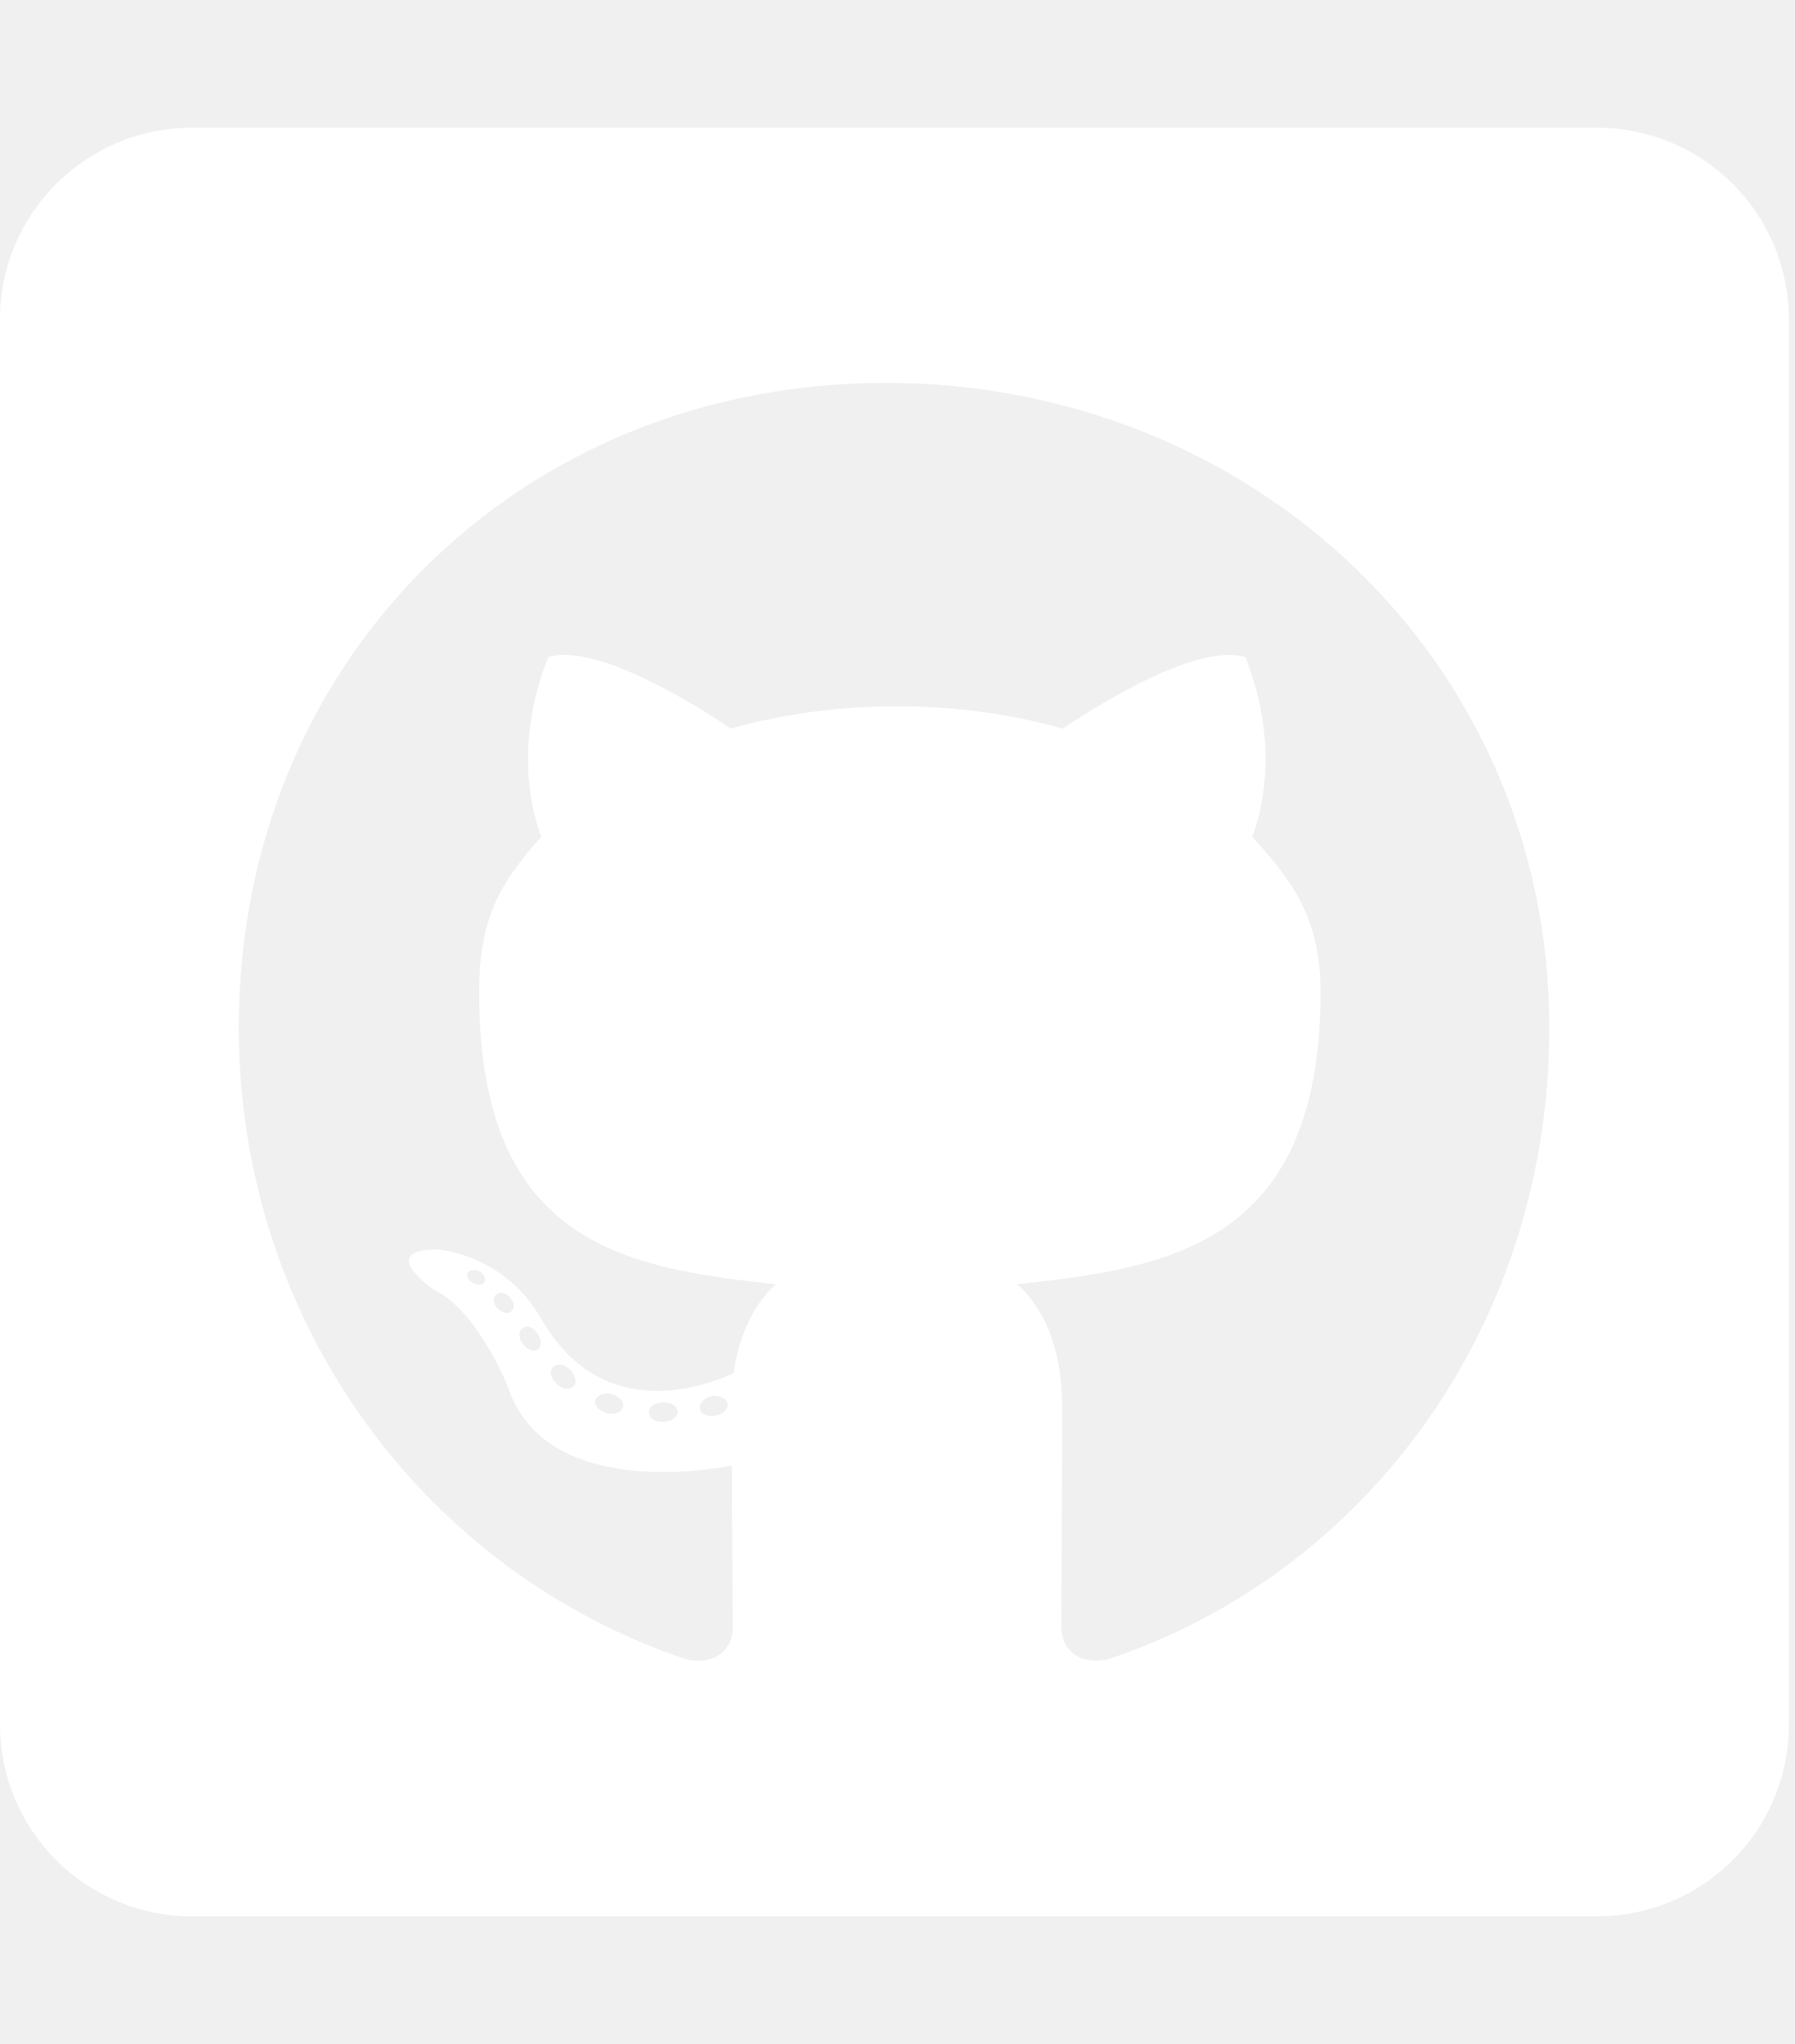
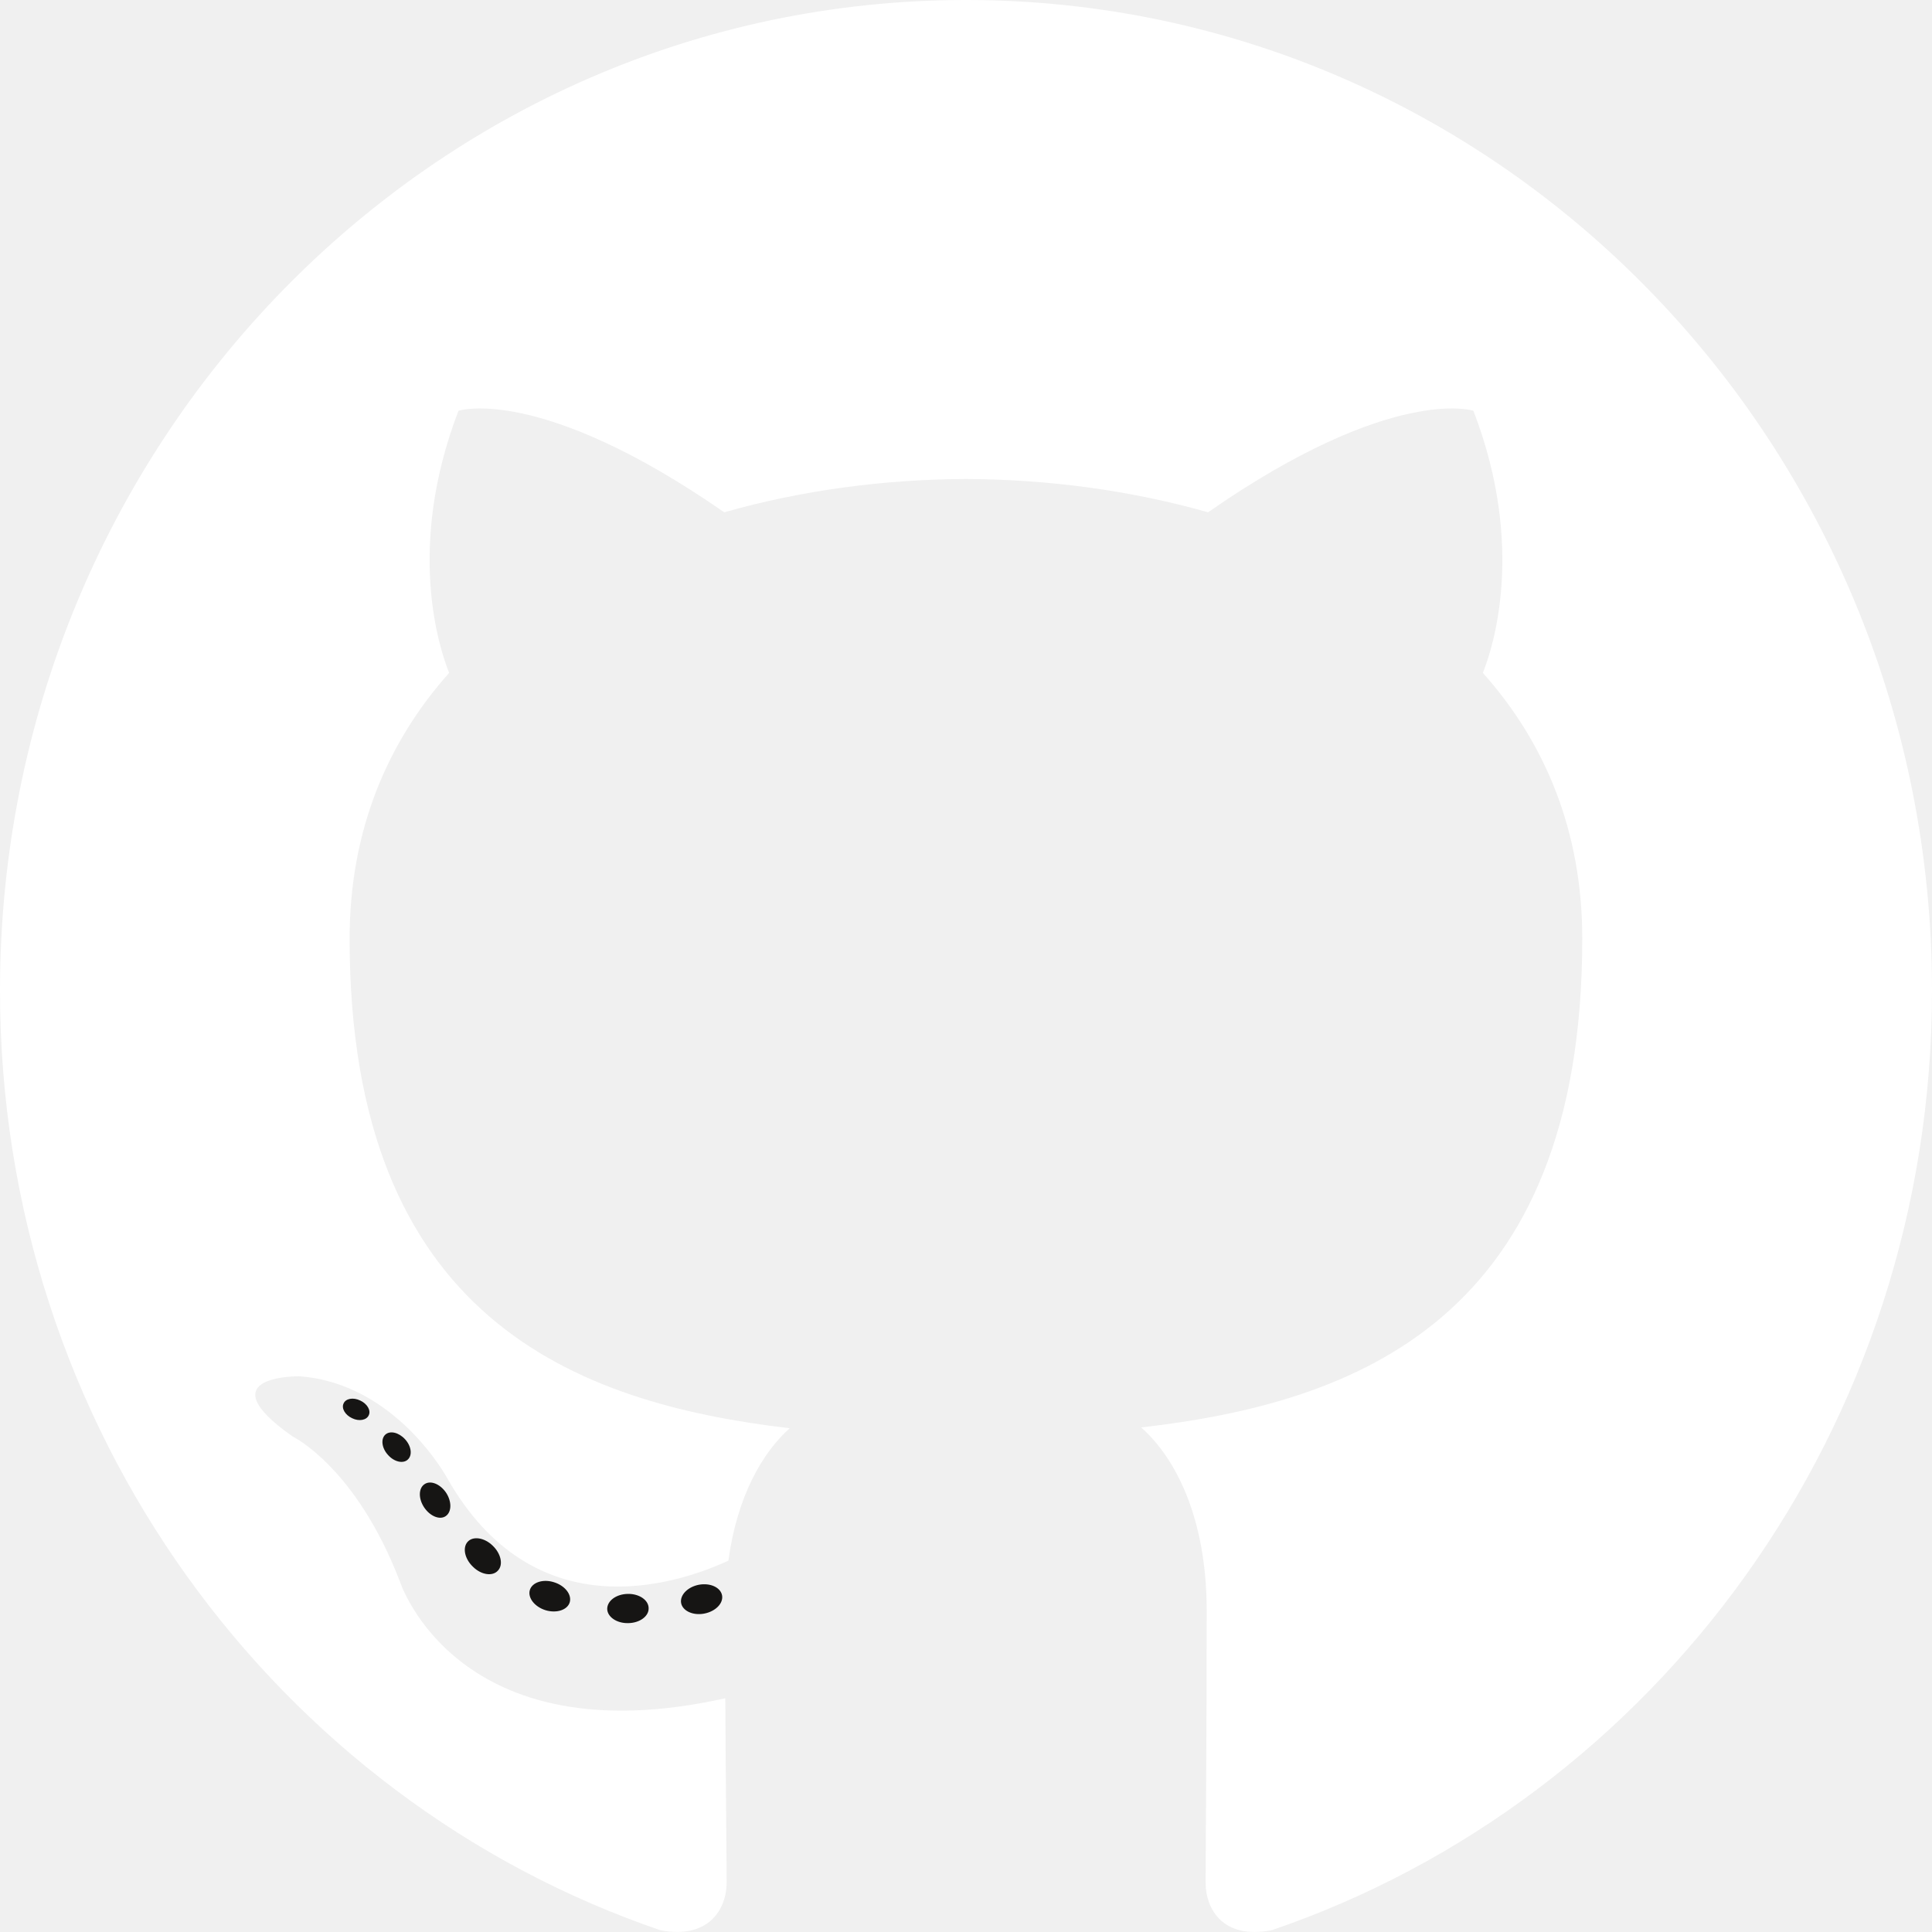
- <svg xmlns="http://www.w3.org/2000/svg" version="1.1" width="79" height="90" viewBox="0 0 79 90">
-   <path fill="#fff" d="M70.313 5.625h-61.875c-4.658 0-8.438 3.779-8.438 8.438v61.875c0 4.658 3.779 8.438 8.438 8.438h61.875c4.658 0 8.438-3.779 8.438-8.438v-61.875c0-4.658-3.779-8.438-8.438-8.438zM48.744 73.072c-1.477 0.264-2.021-0.65-2.021-1.406 0-0.949 0.035-5.801 0.035-9.721 0-2.742-0.914-4.482-1.986-5.396 6.504-0.721 13.359-1.617 13.359-12.85 0-3.199-1.143-4.799-3.006-6.855 0.299-0.756 1.301-3.867-0.299-7.91-2.443-0.756-8.033 3.146-8.033 3.146-2.32-0.65-4.834-0.984-7.313-0.984s-4.992 0.334-7.313 0.984c0 0-5.59-3.902-8.033-3.146-1.6 4.025-0.615 7.137-0.299 7.91-1.863 2.057-2.742 3.656-2.742 6.855 0 11.18 6.557 12.129 13.061 12.85-0.844 0.756-1.6 2.057-1.863 3.92-1.67 0.756-5.941 2.057-8.49-2.443-1.6-2.777-4.482-3.006-4.482-3.006-2.848-0.035-0.193 1.793-0.193 1.793 1.898 0.879 3.234 4.254 3.234 4.254 1.705 5.221 9.861 3.463 9.861 3.463 0 2.443 0.035 6.416 0.035 7.137 0 0.756-0.527 1.67-2.021 1.406-11.602-3.885-19.723-14.924-19.723-27.826 0-16.137 12.34-28.389 28.477-28.389s29.215 12.252 29.215 28.389c0.018 12.902-7.857 23.959-19.459 27.826zM31.5 62.332c-0.334 0.070-0.65-0.070-0.686-0.299-0.035-0.264 0.193-0.492 0.527-0.563 0.334-0.035 0.65 0.105 0.686 0.334 0.053 0.229-0.176 0.457-0.527 0.527zM29.83 62.174c0 0.229-0.264 0.422-0.615 0.422-0.387 0.035-0.65-0.158-0.65-0.422 0-0.229 0.264-0.422 0.615-0.422 0.334-0.035 0.65 0.158 0.65 0.422zM27.422 61.98c-0.070 0.229-0.422 0.334-0.721 0.229-0.334-0.070-0.562-0.334-0.492-0.563s0.422-0.334 0.721-0.264c0.352 0.105 0.58 0.369 0.492 0.598zM25.26 61.031c-0.158 0.193-0.492 0.158-0.756-0.105-0.264-0.229-0.334-0.563-0.158-0.721 0.158-0.193 0.492-0.158 0.756 0.105 0.229 0.229 0.316 0.58 0.158 0.721zM23.66 59.432c-0.158 0.105-0.457 0-0.65-0.264s-0.193-0.563 0-0.686c0.193-0.158 0.492-0.035 0.65 0.229 0.193 0.264 0.193 0.58 0 0.721zM22.518 57.727c-0.158 0.158-0.422 0.070-0.615-0.105-0.193-0.229-0.229-0.492-0.070-0.615 0.158-0.158 0.422-0.070 0.615 0.105 0.193 0.229 0.229 0.492 0.070 0.615zM21.34 56.426c-0.070 0.158-0.299 0.193-0.492 0.070-0.229-0.105-0.334-0.299-0.264-0.457 0.070-0.105 0.264-0.158 0.492-0.070 0.229 0.123 0.334 0.316 0.264 0.457z" />
+ <svg xmlns="http://www.w3.org/2000/svg" width="48" height="48" viewBox="0 0 48 48" fill="none">
+   <path d="M24 0C10.747 0 0 11.017 0 24.608C0 35.48 6.877 44.704 16.413 47.958C17.612 48.185 18.053 47.424 18.053 46.774C18.053 46.187 18.03 44.249 18.02 42.193C11.343 43.681 9.934 39.289 9.934 39.289C8.842 36.445 7.269 35.688 7.269 35.688C5.092 34.161 7.434 34.193 7.434 34.193C9.844 34.366 11.113 36.728 11.113 36.728C13.253 40.49 16.727 39.403 18.097 38.774C18.312 37.184 18.934 36.098 19.62 35.484C14.29 34.861 8.686 32.751 8.686 23.322C8.686 20.636 9.623 18.441 11.159 16.717C10.909 16.098 10.088 13.595 11.391 10.205C11.391 10.205 13.407 9.544 17.993 12.728C19.907 12.182 21.961 11.909 24 11.9C26.04 11.909 28.095 12.182 30.013 12.728C34.593 9.544 36.606 10.205 36.606 10.205C37.912 13.595 37.09 16.098 36.841 16.717C38.38 18.441 39.311 20.636 39.311 23.322C39.311 32.774 33.697 34.855 28.352 35.464C29.213 36.228 29.98 37.725 29.98 40.021C29.98 43.313 29.953 45.963 29.953 46.774C29.953 47.429 30.385 48.196 31.601 47.954C41.132 44.697 48 35.476 48 24.608C48 11.017 37.255 0 24 0" fill="white" />
+   <path d="M9.161 35.162C9.108 35.283 8.921 35.32 8.75 35.236C8.577 35.157 8.479 34.992 8.535 34.871C8.587 34.746 8.774 34.711 8.948 34.795C9.122 34.874 9.221 35.041 9.161 35.162" fill="#161514" />
+   <path d="M10.131 36.263C10.017 36.371 9.794 36.321 9.642 36.15C9.485 35.981 9.456 35.753 9.572 35.644C9.69 35.536 9.906 35.587 10.063 35.757C10.22 35.928 10.251 36.154 10.131 36.263" fill="#161514" />
+   <path d="M11.076 37.666C10.929 37.77 10.689 37.673 10.541 37.456C10.394 37.239 10.394 36.98 10.544 36.876C10.693 36.771 10.929 36.865 11.079 37.08C11.226 37.3 11.226 37.56 11.076 37.666" fill="#161514" />
+   <path d="M12.37 39.022C12.238 39.169 11.959 39.13 11.754 38.929C11.545 38.732 11.486 38.453 11.618 38.306C11.751 38.158 12.032 38.2 12.238 38.399C12.446 38.596 12.51 38.876 12.37 39.022" fill="#161514" />
+   <path d="M14.155 39.809C14.097 40 13.828 40.087 13.556 40.006C13.285 39.922 13.108 39.699 13.163 39.506C13.219 39.314 13.49 39.223 13.763 39.31C14.033 39.393 14.211 39.615 14.155 39.809" fill="#161514" />
+   <path d="M16.115 39.955C16.122 40.156 15.892 40.323 15.607 40.326C15.321 40.333 15.089 40.17 15.086 39.973C15.086 39.77 15.311 39.605 15.597 39.6C15.882 39.594 16.115 39.755 16.115 39.955" fill="#161514" />
+   <path d="M17.94 39.639C17.974 39.835 17.776 40.037 17.493 40.09C17.215 40.142 16.957 40.021 16.922 39.826C16.888 39.626 17.089 39.424 17.367 39.372C17.65 39.322 17.904 39.44 17.94 39.639" fill="#161514" />
</svg>
